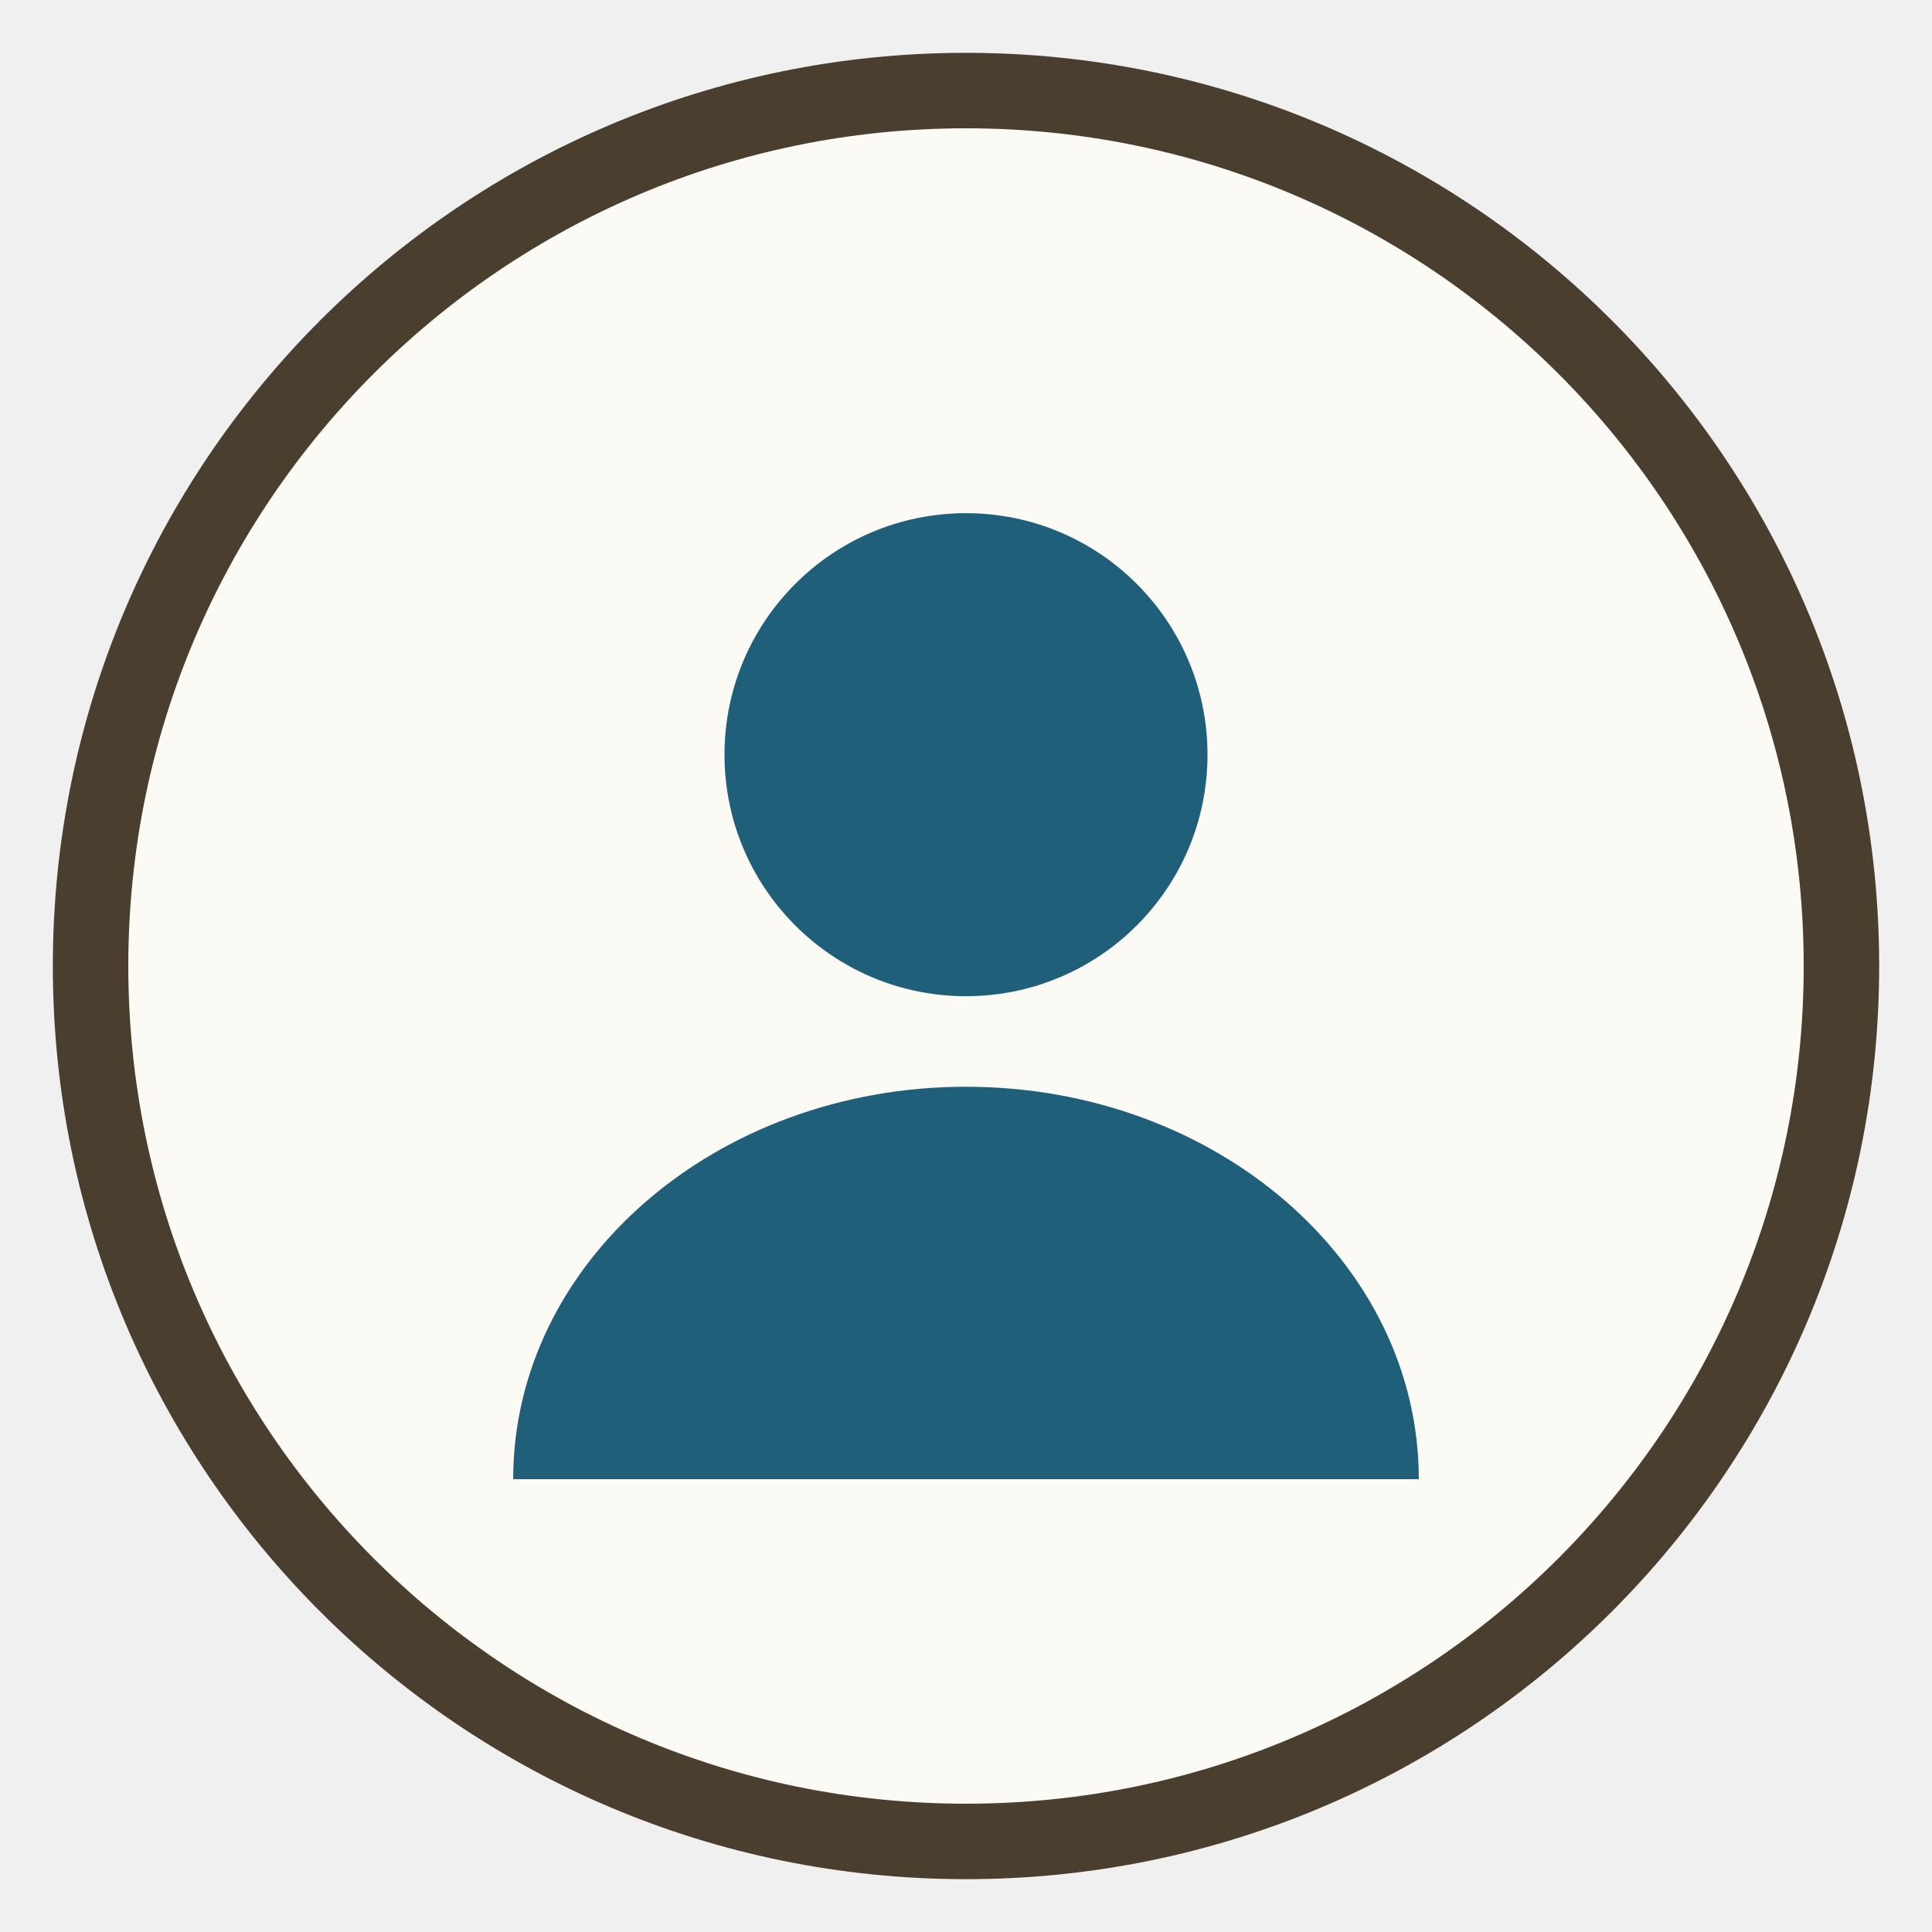
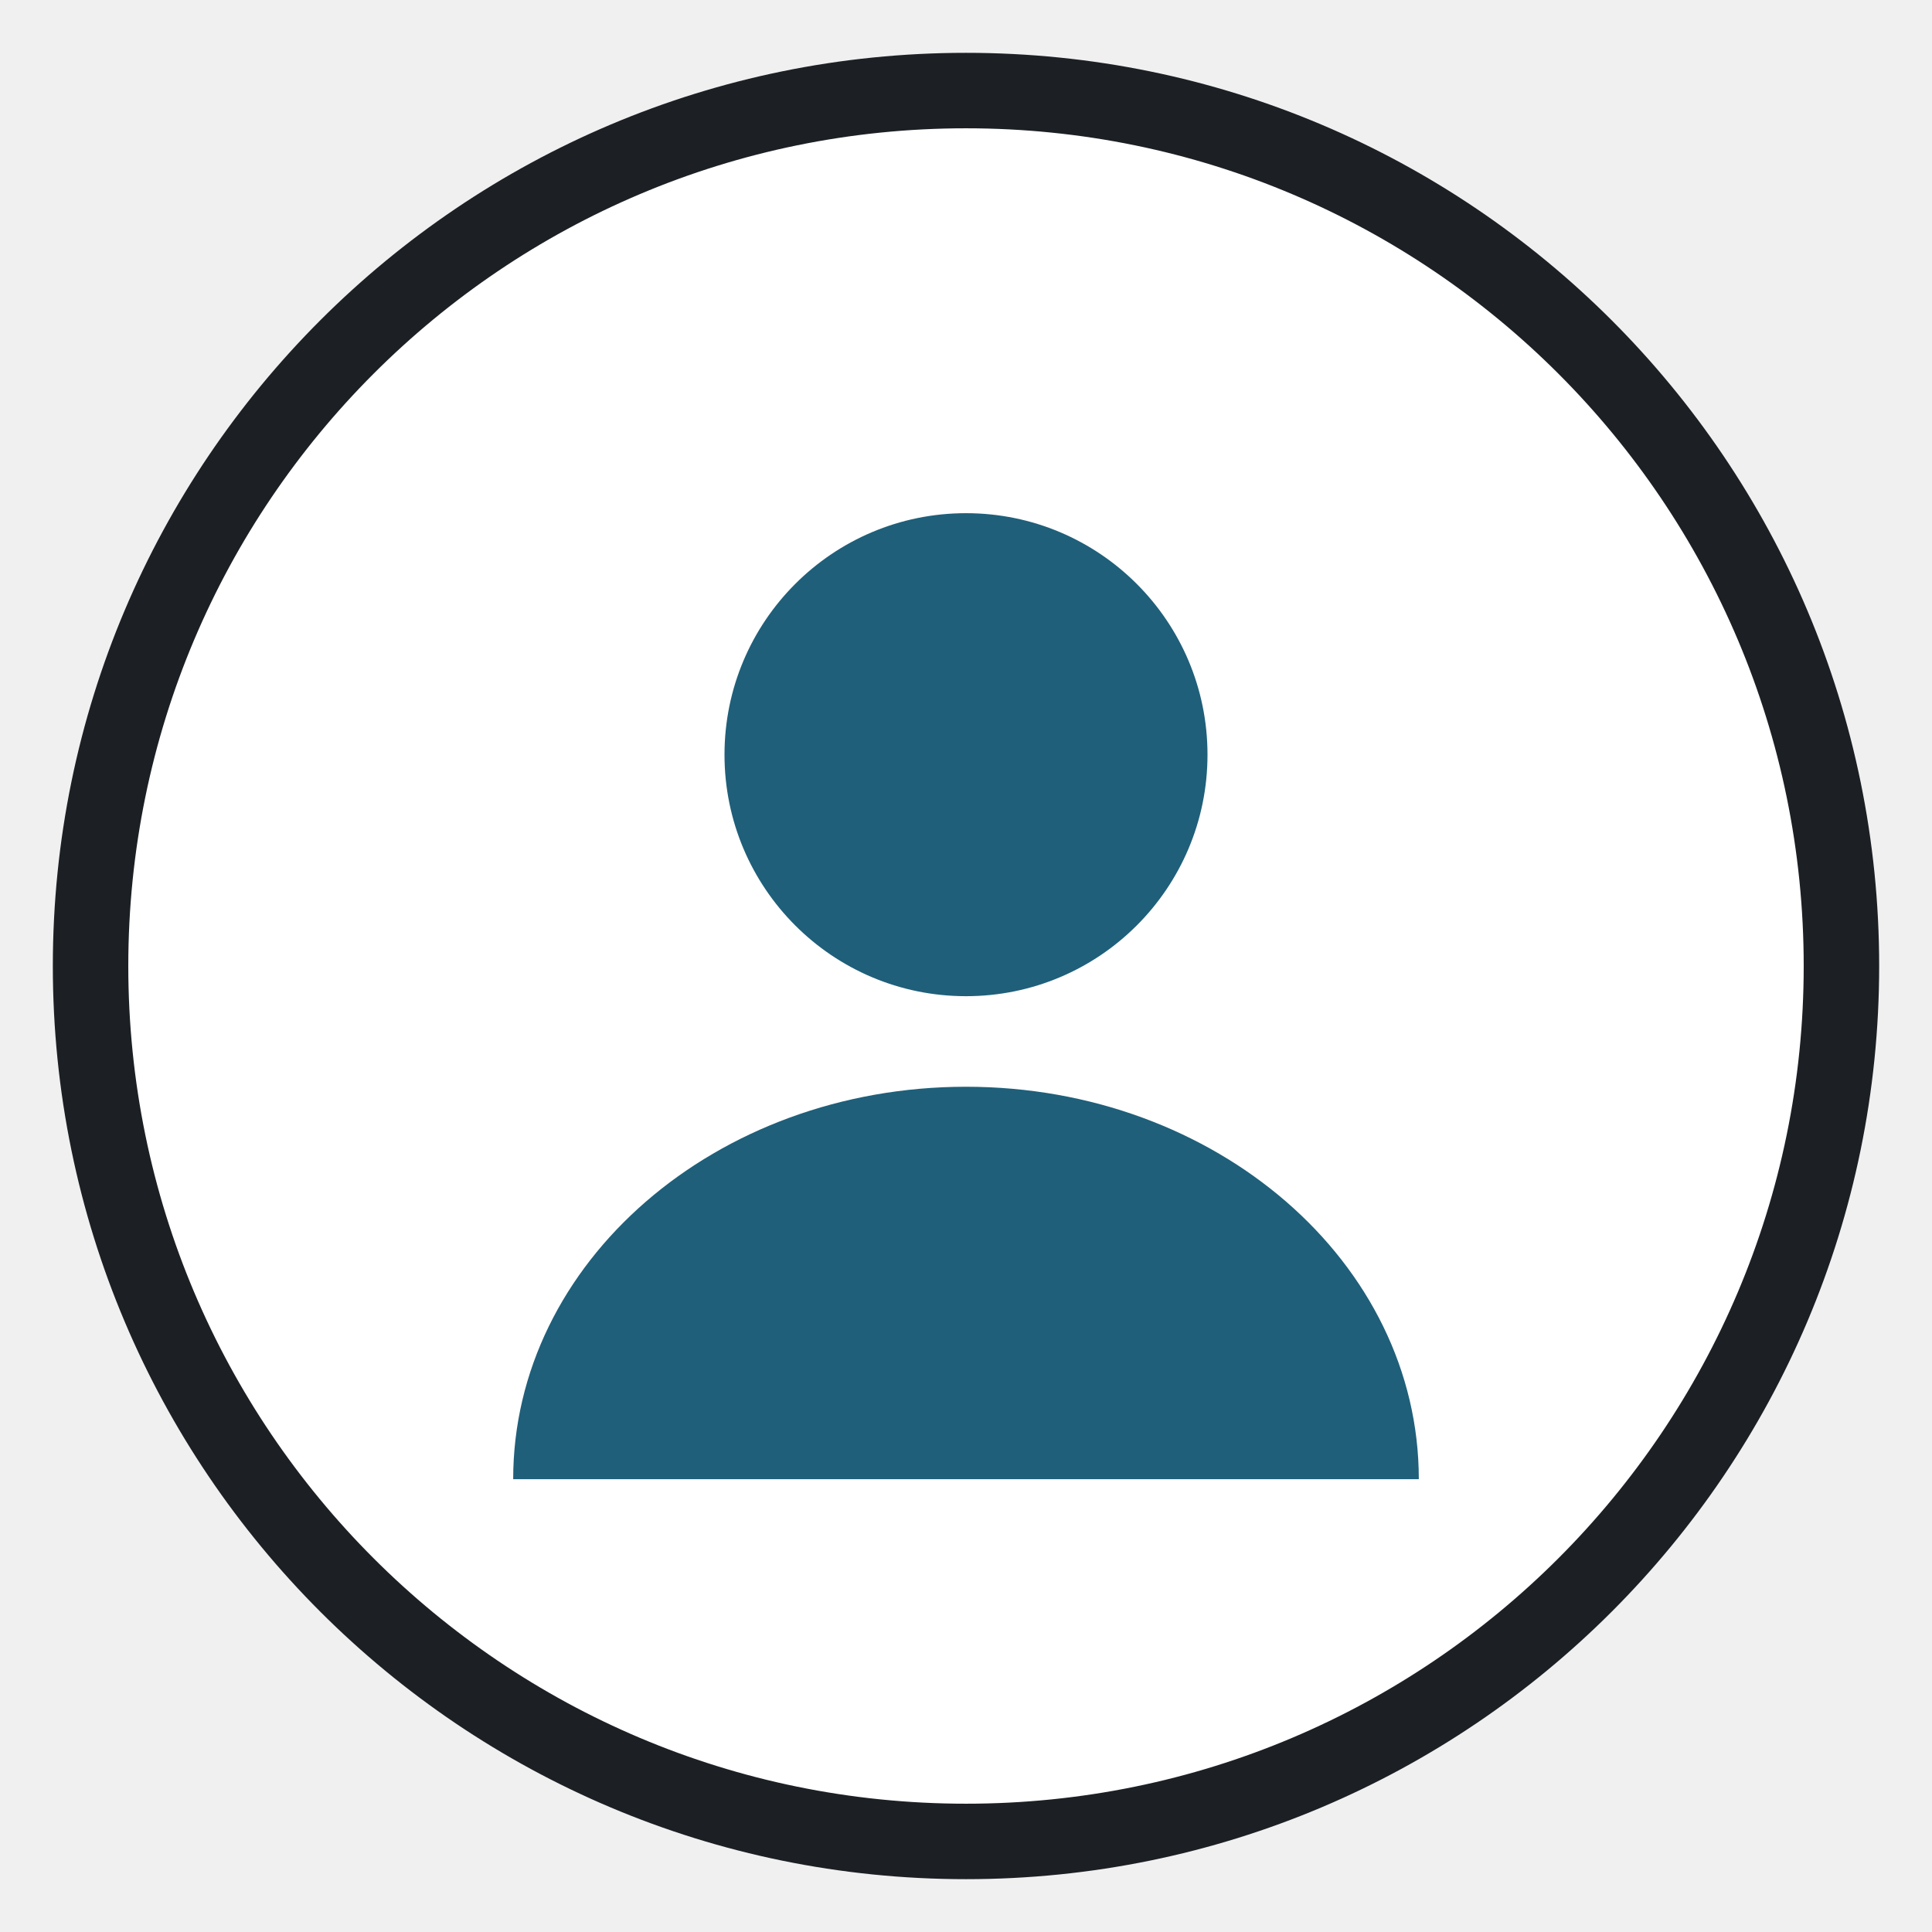
<svg xmlns="http://www.w3.org/2000/svg" width="128" height="128" viewBox="0 0 128 128">
-   <circle cx="64" cy="64" r="58" fill="#FBFAF5" stroke="#4A3F2E" stroke-width="5" />
+   <circle cx="64" cy="64" r="58" fill="#FFFFFF" stroke="#1C2024" stroke-width="5" />
  <circle cx="64" cy="50" r="16" fill="#1F5F7A" />
  <path d="M34 98a30 26 0 0 1 60 0z" fill="#1F5F7A" />
</svg>
